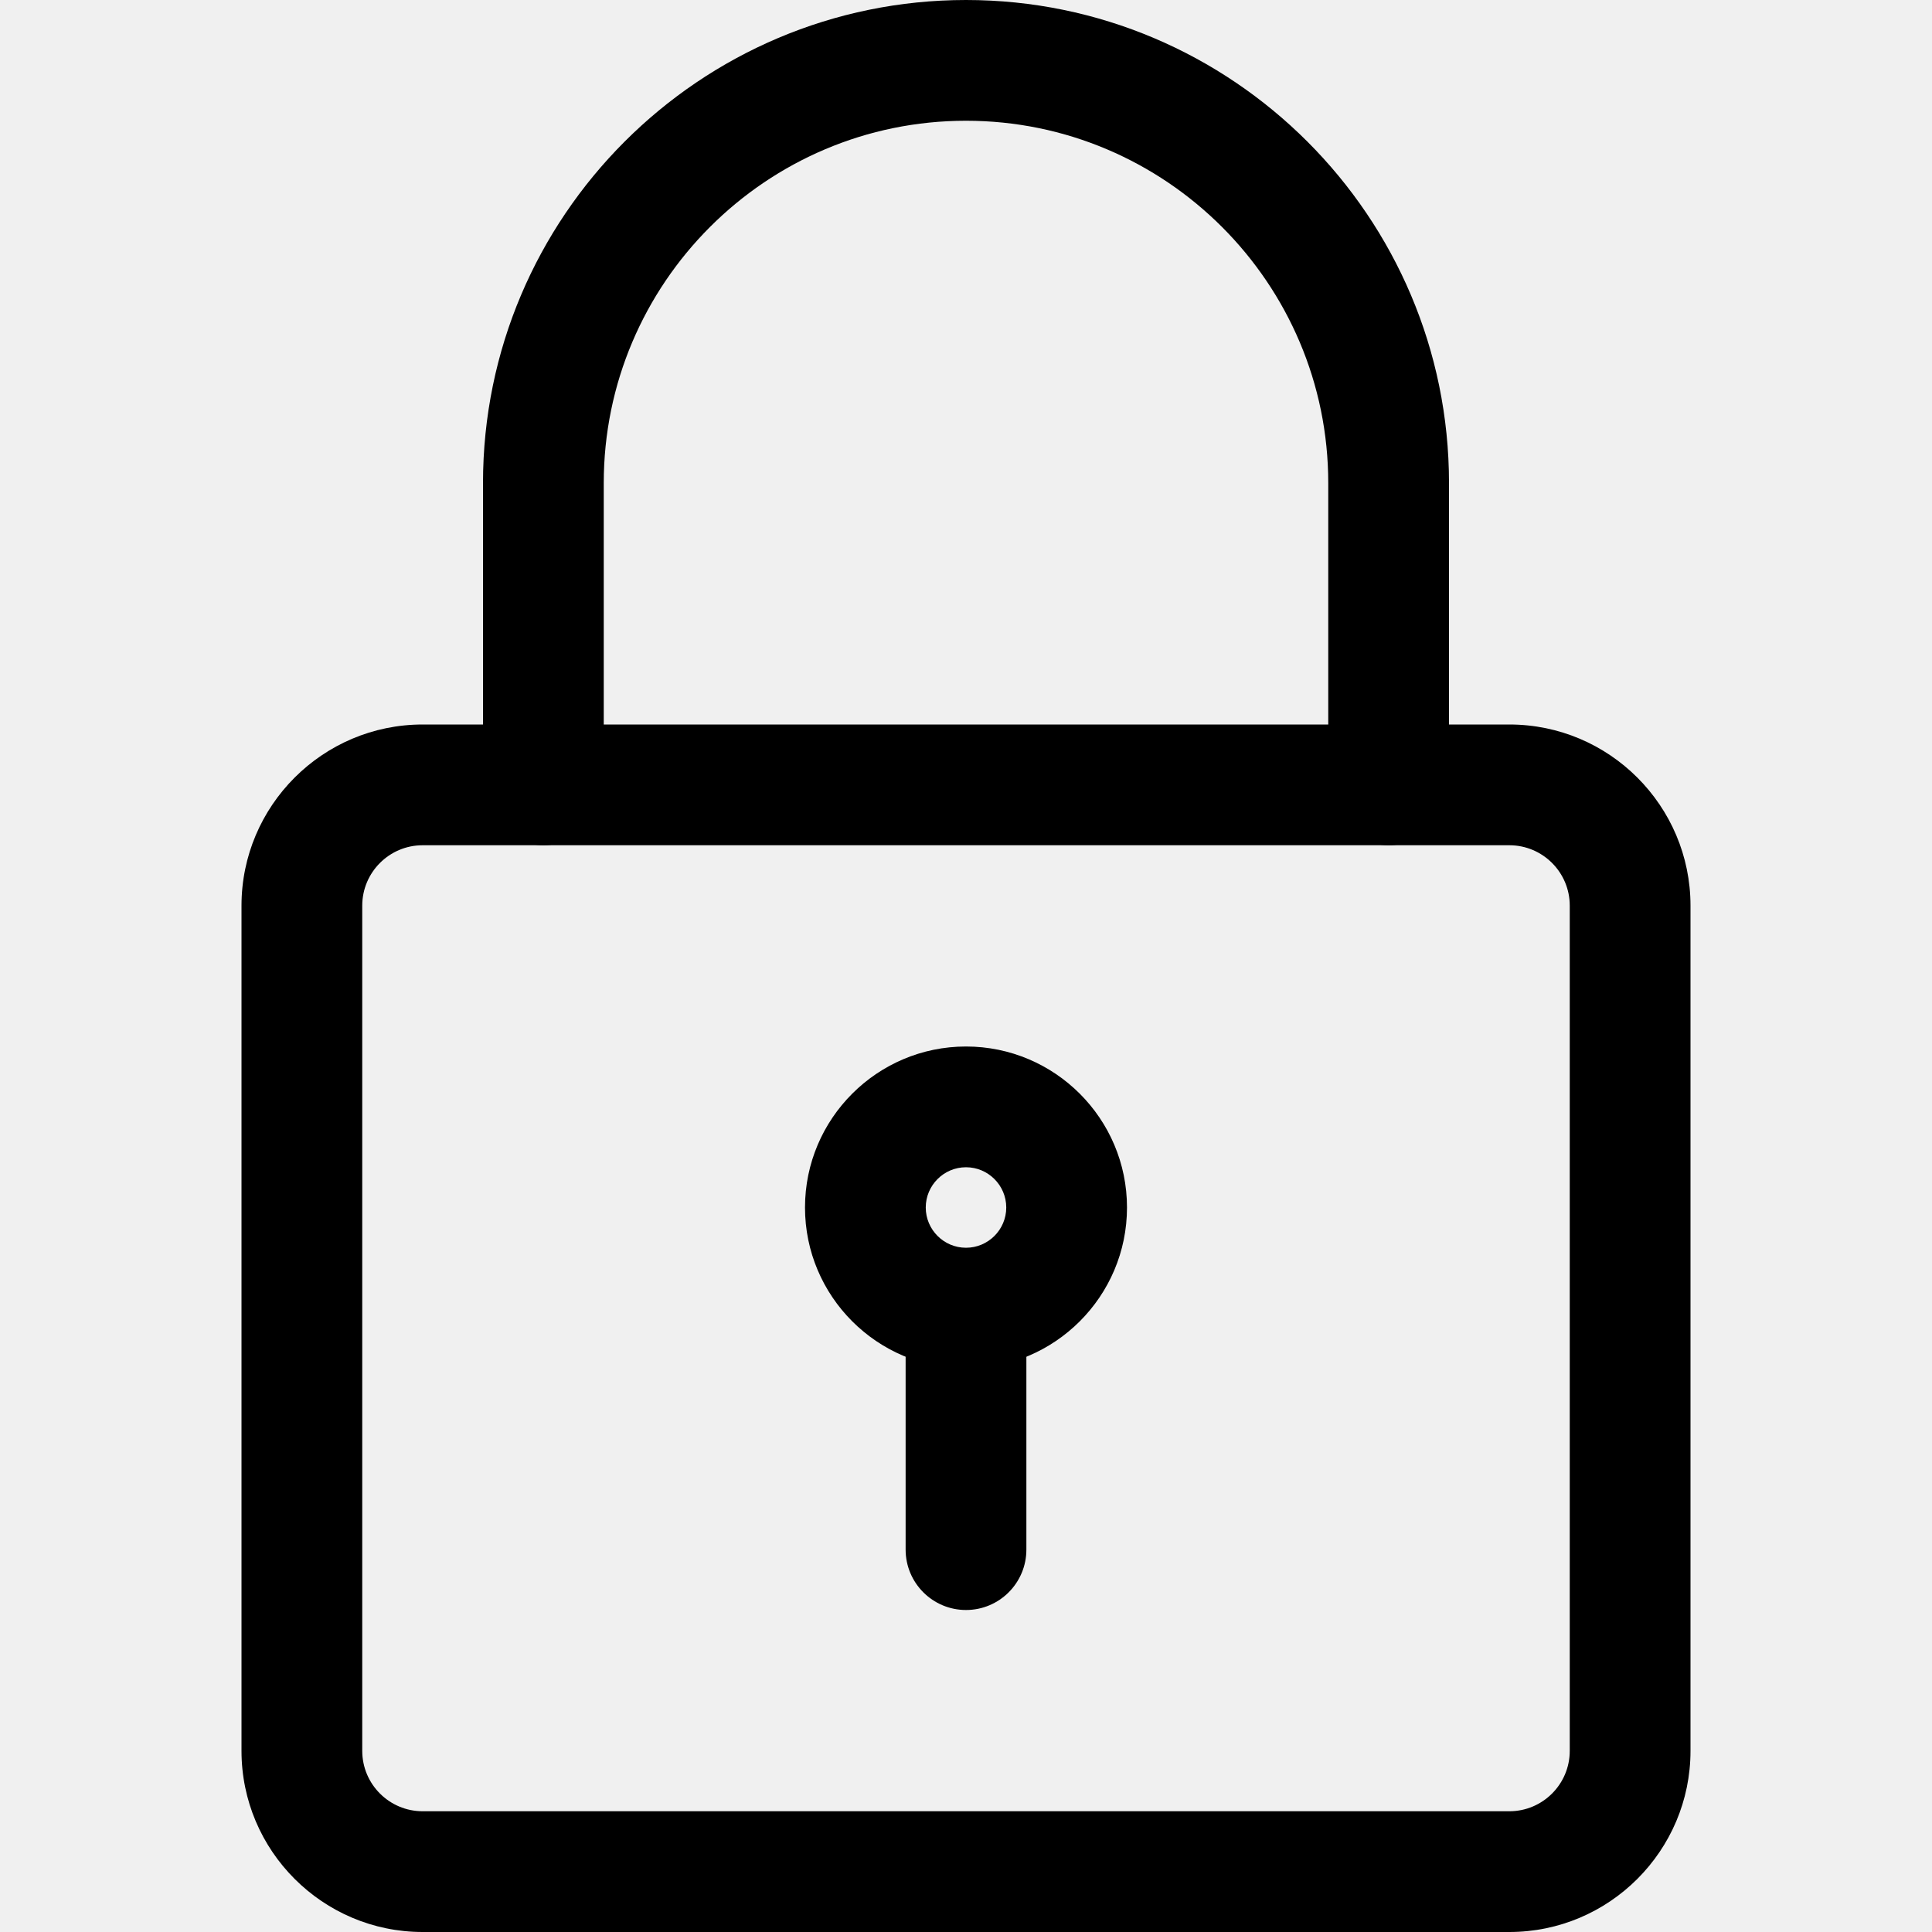
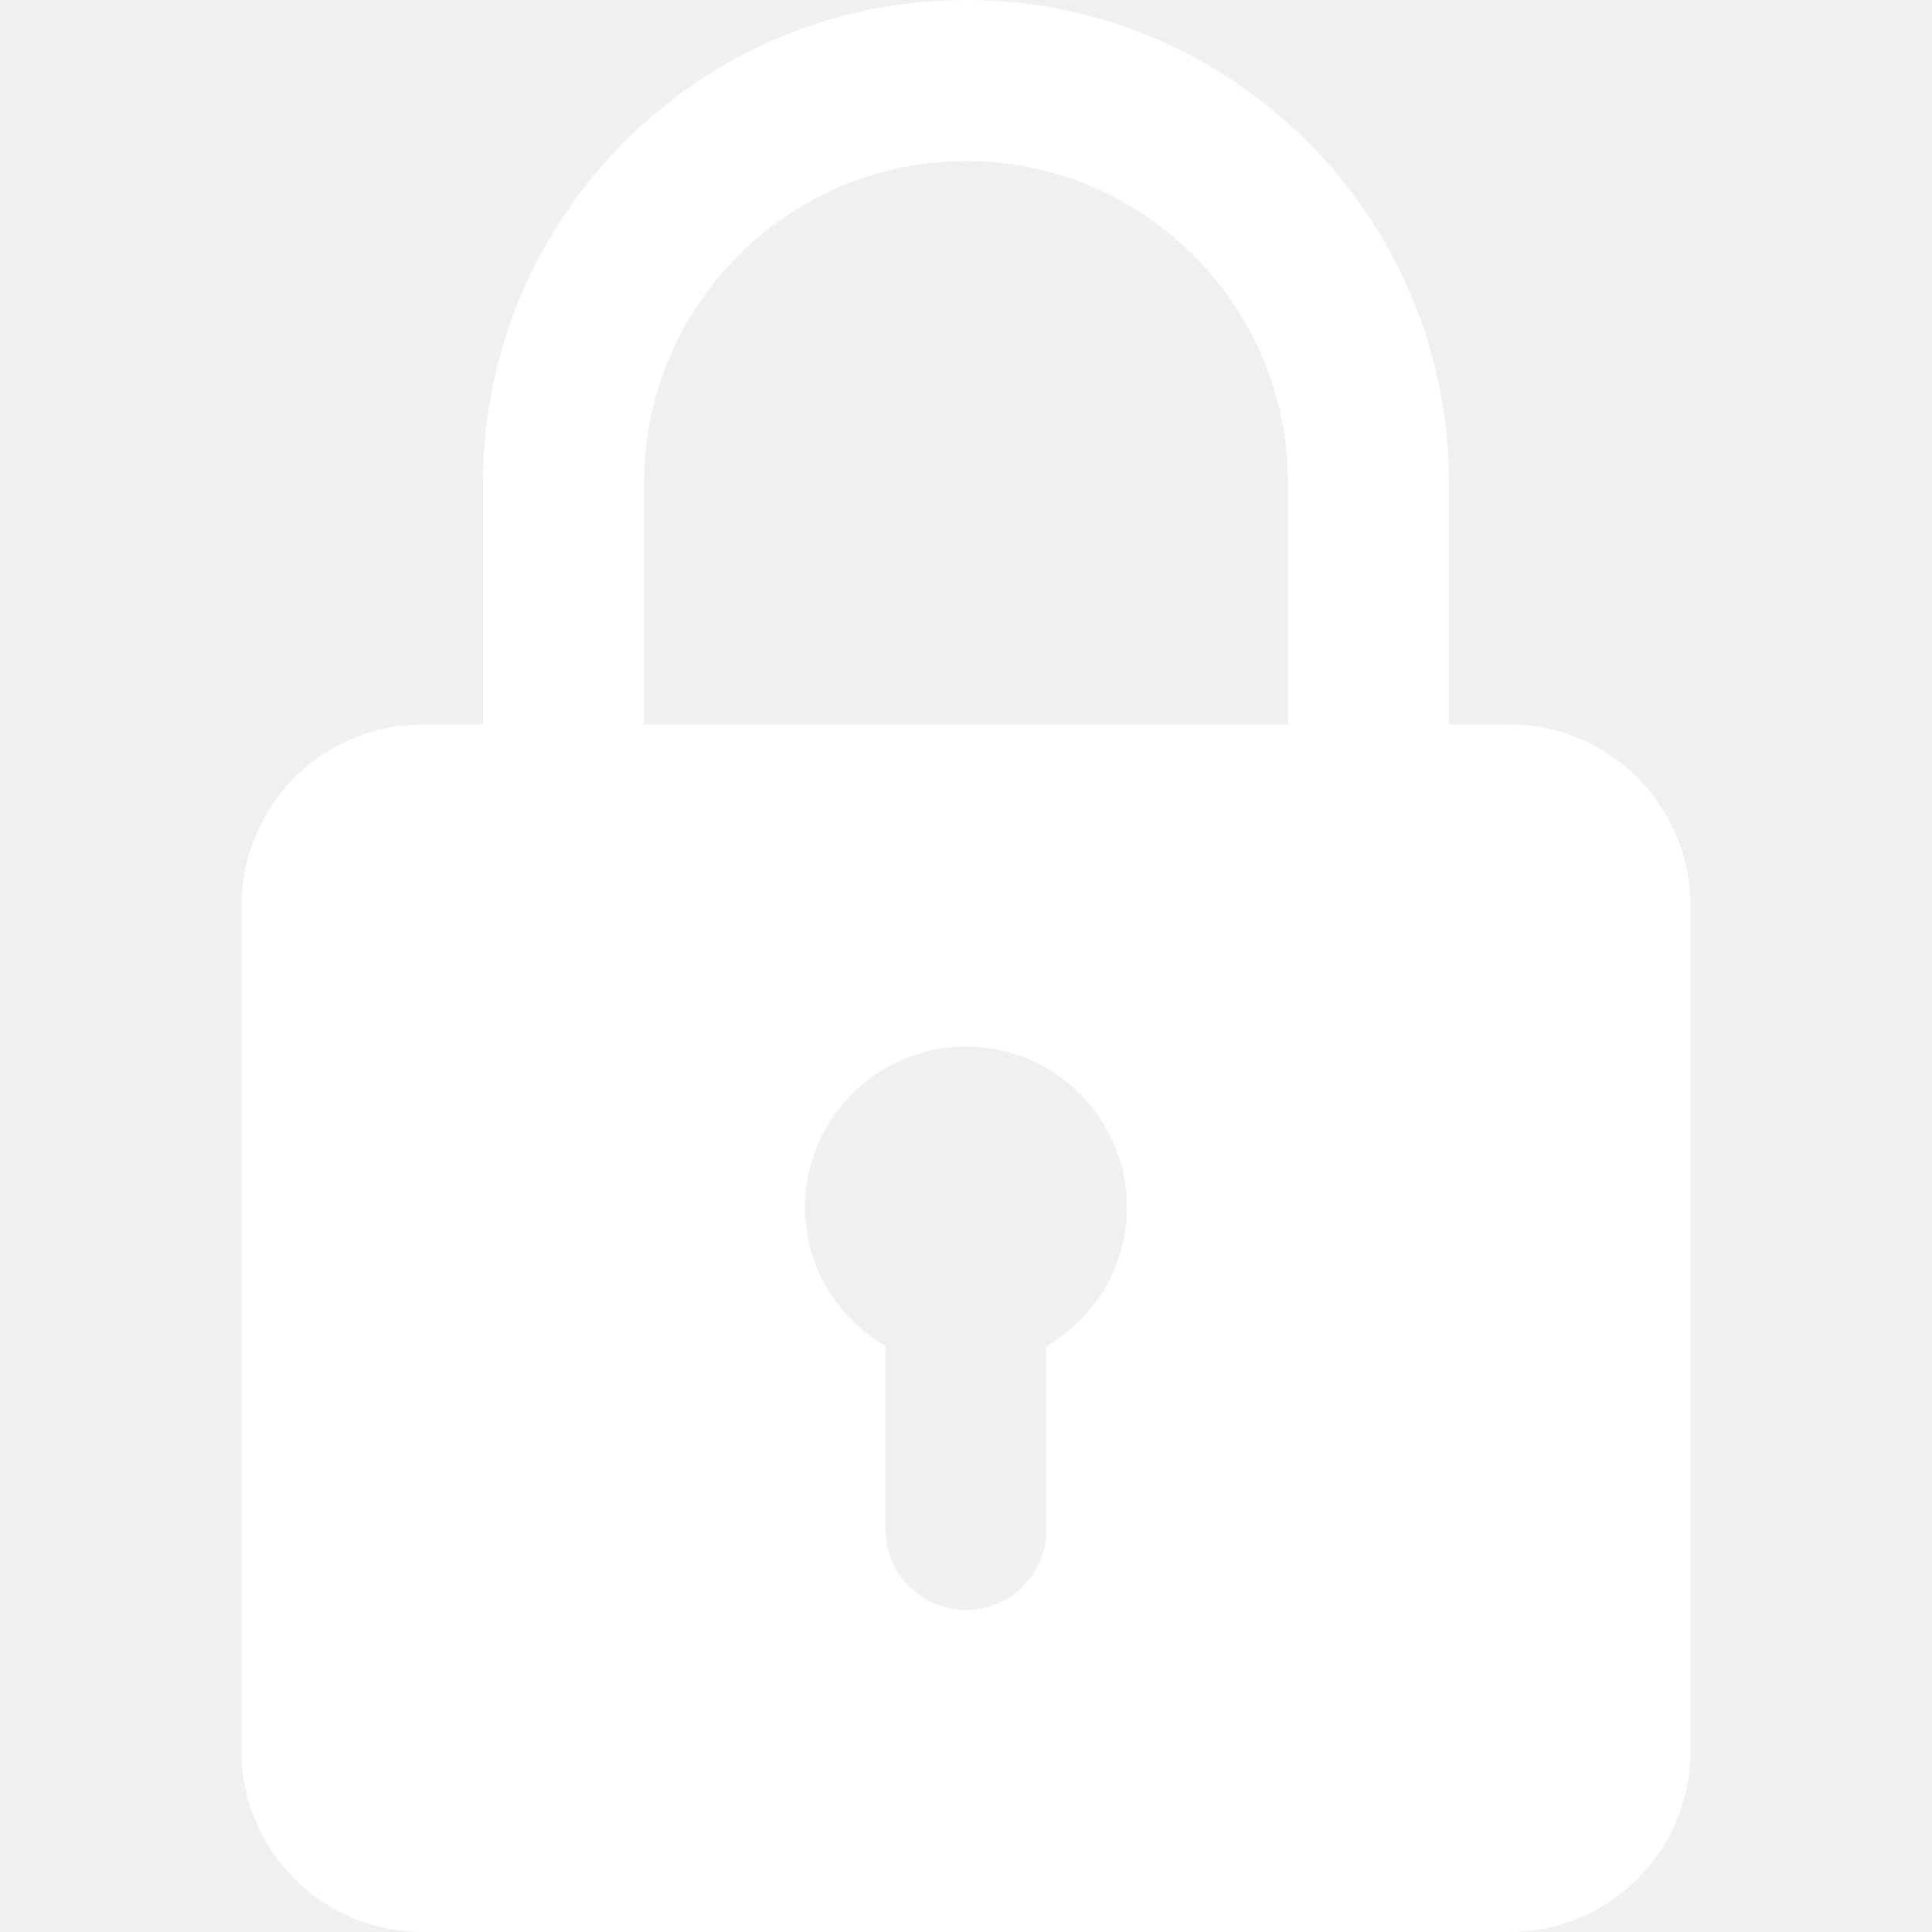
- <svg xmlns="http://www.w3.org/2000/svg" id="_x31__x2C_5" enable-background="new 0 0 24 24" height="512" viewBox="0 0 24 24" width="512">
-   <path d="m18.75 24h-13.5c-1.24 0-2.25-1.009-2.25-2.25v-10.5c0-1.241 1.01-2.25 2.25-2.25h13.5c1.24 0 2.25 1.009 2.25 2.25v10.5c0 1.241-1.01 2.25-2.25 2.25zm-13.5-13.5c-.413 0-.75.336-.75.75v10.5c0 .414.337.75.75.75h13.5c.413 0 .75-.336.75-.75v-10.5c0-.414-.337-.75-.75-.75z" />
-   <path d="m17.25 10.5c-.414 0-.75-.336-.75-.75v-3.75c0-2.481-2.019-4.5-4.5-4.5s-4.5 2.019-4.5 4.5v3.75c0 .414-.336.75-.75.75s-.75-.336-.75-.75v-3.75c0-3.309 2.691-6 6-6s6 2.691 6 6v3.75c0 .414-.336.75-.75.75z" />
-   <path d="m12 17c-1.103 0-2-.897-2-2s.897-2 2-2 2 .897 2 2-.897 2-2 2zm0-2.5c-.275 0-.5.224-.5.5s.225.5.5.5.5-.224.5-.5-.225-.5-.5-.5z" />
-   <path d="m12 20c-.414 0-.75-.336-.75-.75v-2.75c0-.414.336-.75.75-.75s.75.336.75.75v2.75c0 .414-.336.75-.75.75z" />
+ <svg xmlns="http://www.w3.org/2000/svg" version="1.1" width="512" height="512" x="0" y="0" viewBox="0 0 24 24" style="enable-background:new 0 0 512 512" xml:space="preserve" class="">
+   <g>
+     <path d="m18.75 9h-.75v-3c0-3.309-2.691-6-6-6s-6 2.691-6 6v3h-.75c-1.24 0-2.25 1.009-2.25 2.25v10.5c0 1.241 1.01 2.25 2.25 2.25h13.5c1.24 0 2.25-1.009 2.25-2.25v-10.5c0-1.241-1.01-2.25-2.25-2.25zm-10.75-3c0-2.206 1.794-4 4-4s4 1.794 4 4v3h-8zm5 10.722v2.278c0 .552-.447 1-1 1s-1-.448-1-1v-2.278c-.595-.347-1-.985-1-1.722 0-1.103.897-2 2-2s2 .897 2 2c0 .737-.405 1.375-1 1.722z" fill="#ffffff" data-original="#000000" style="" class="" />
+   </g>
</svg>
